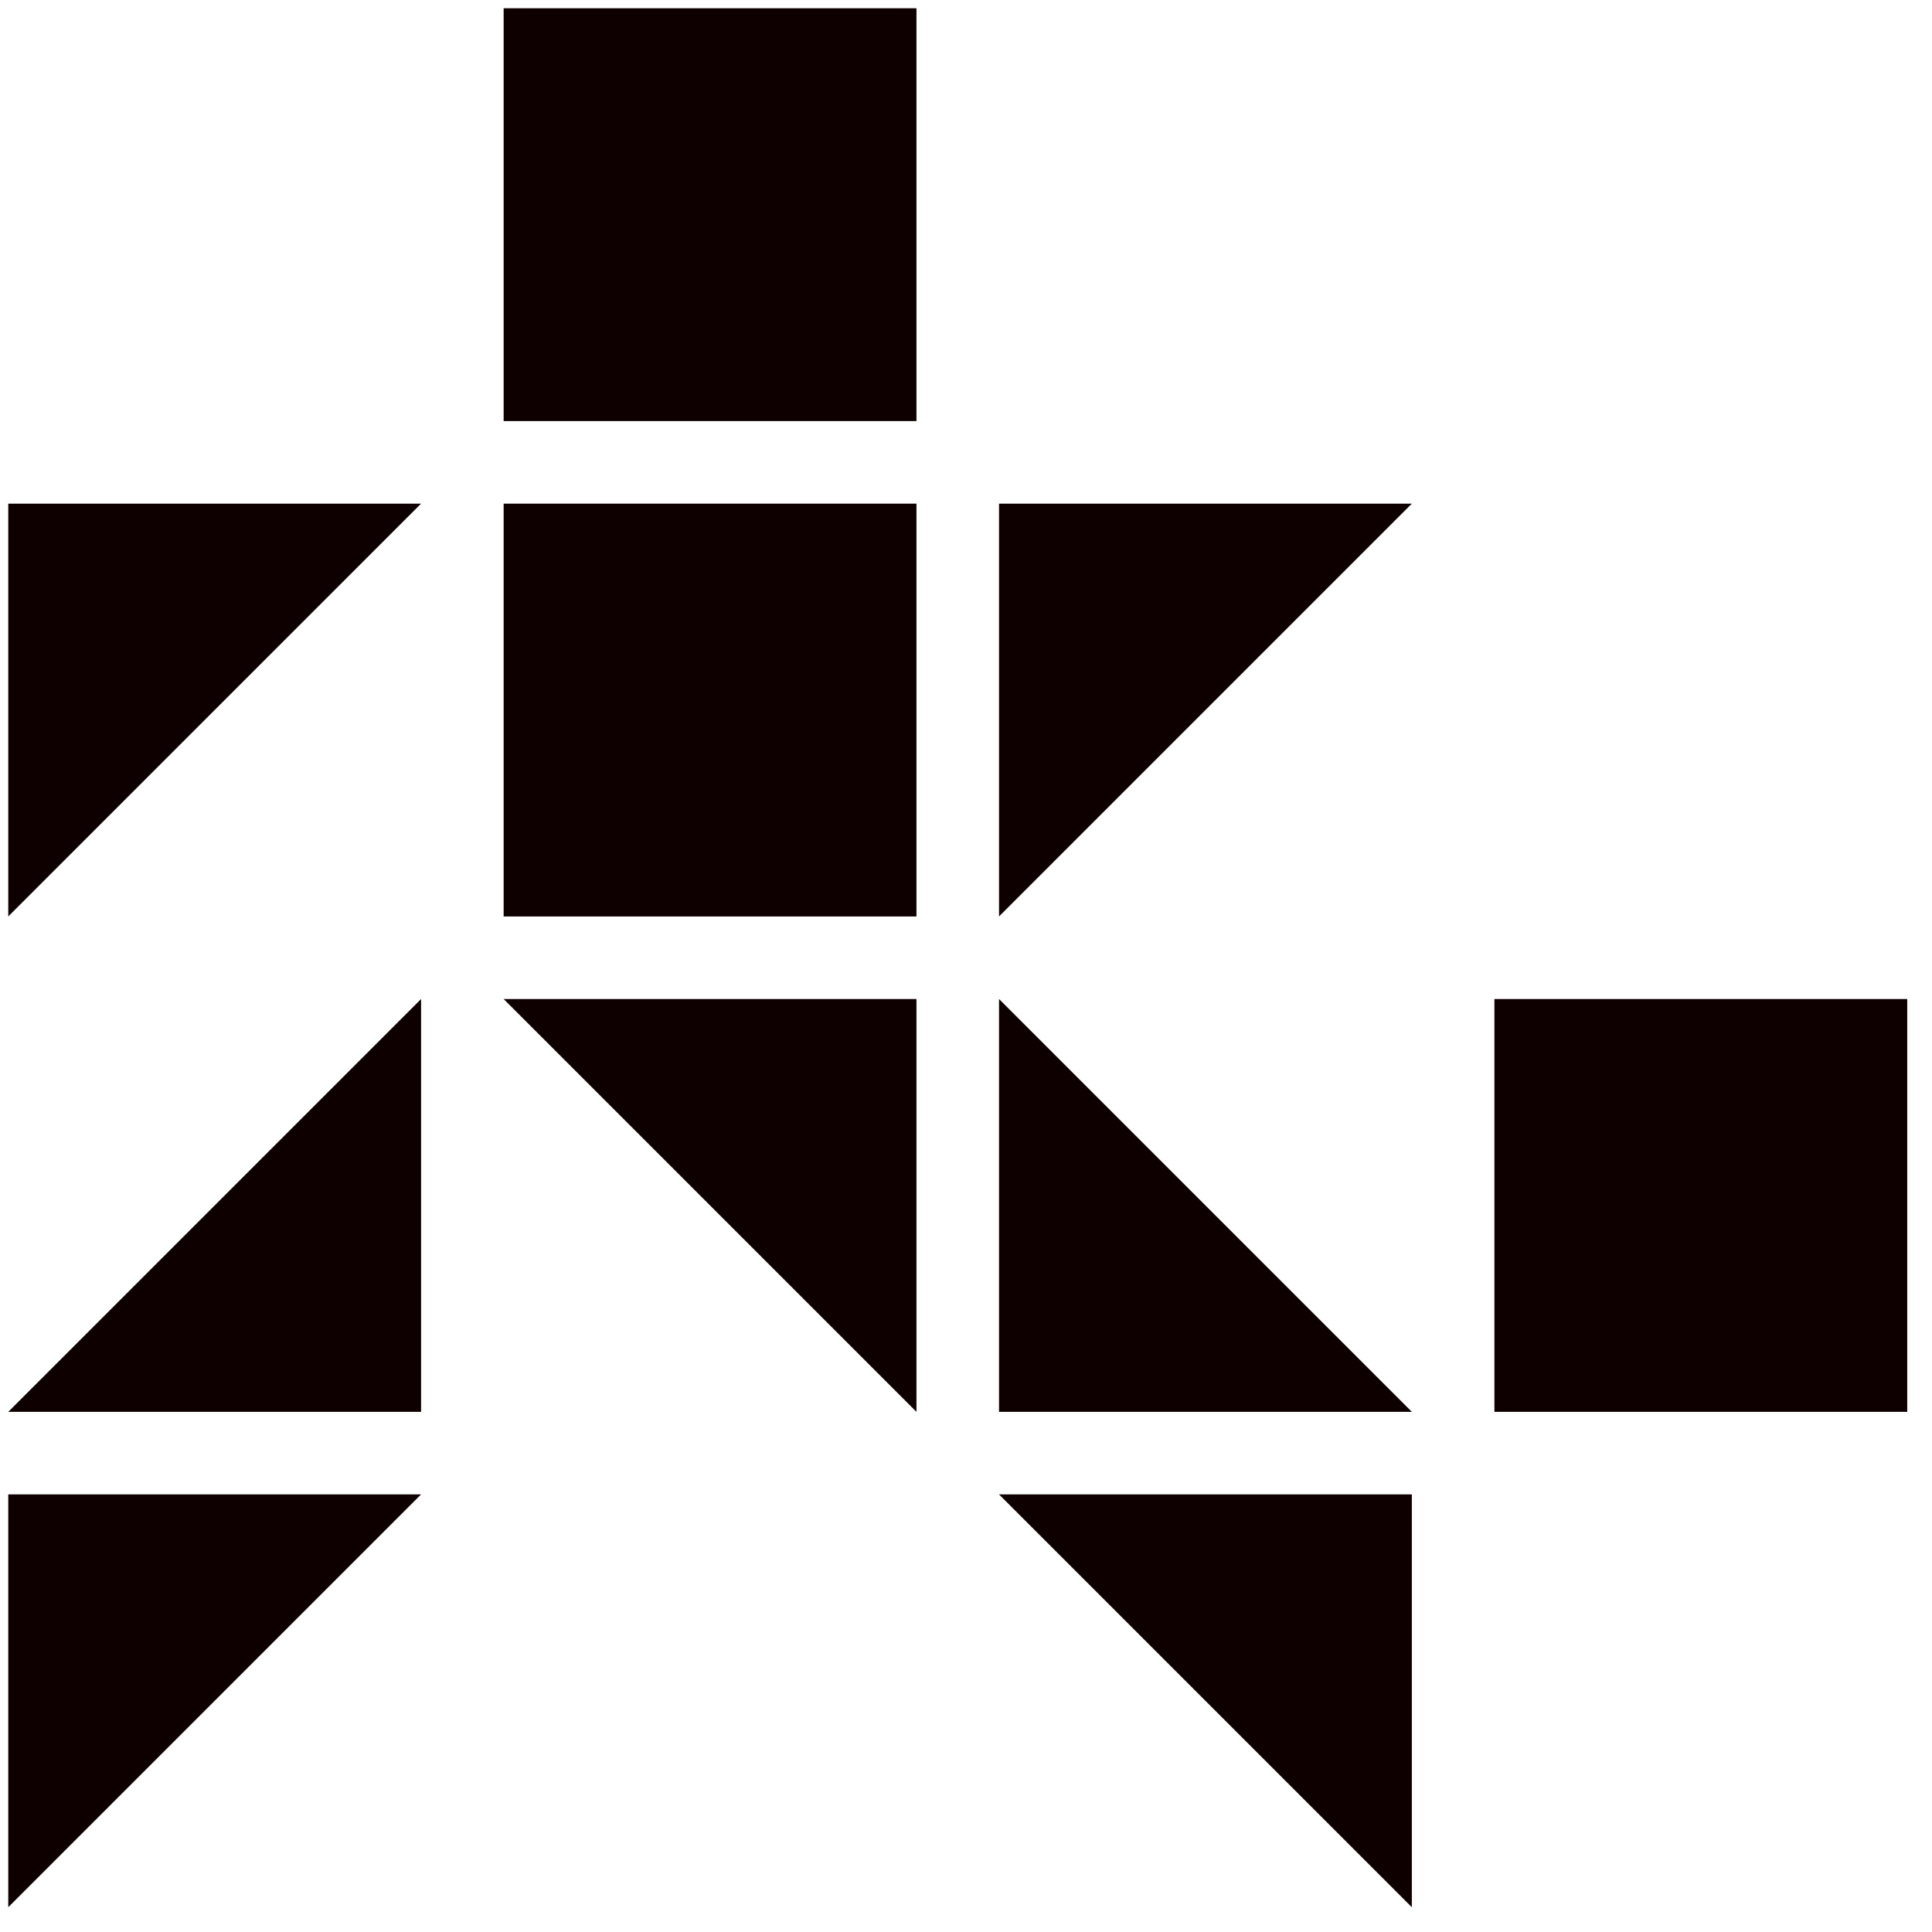
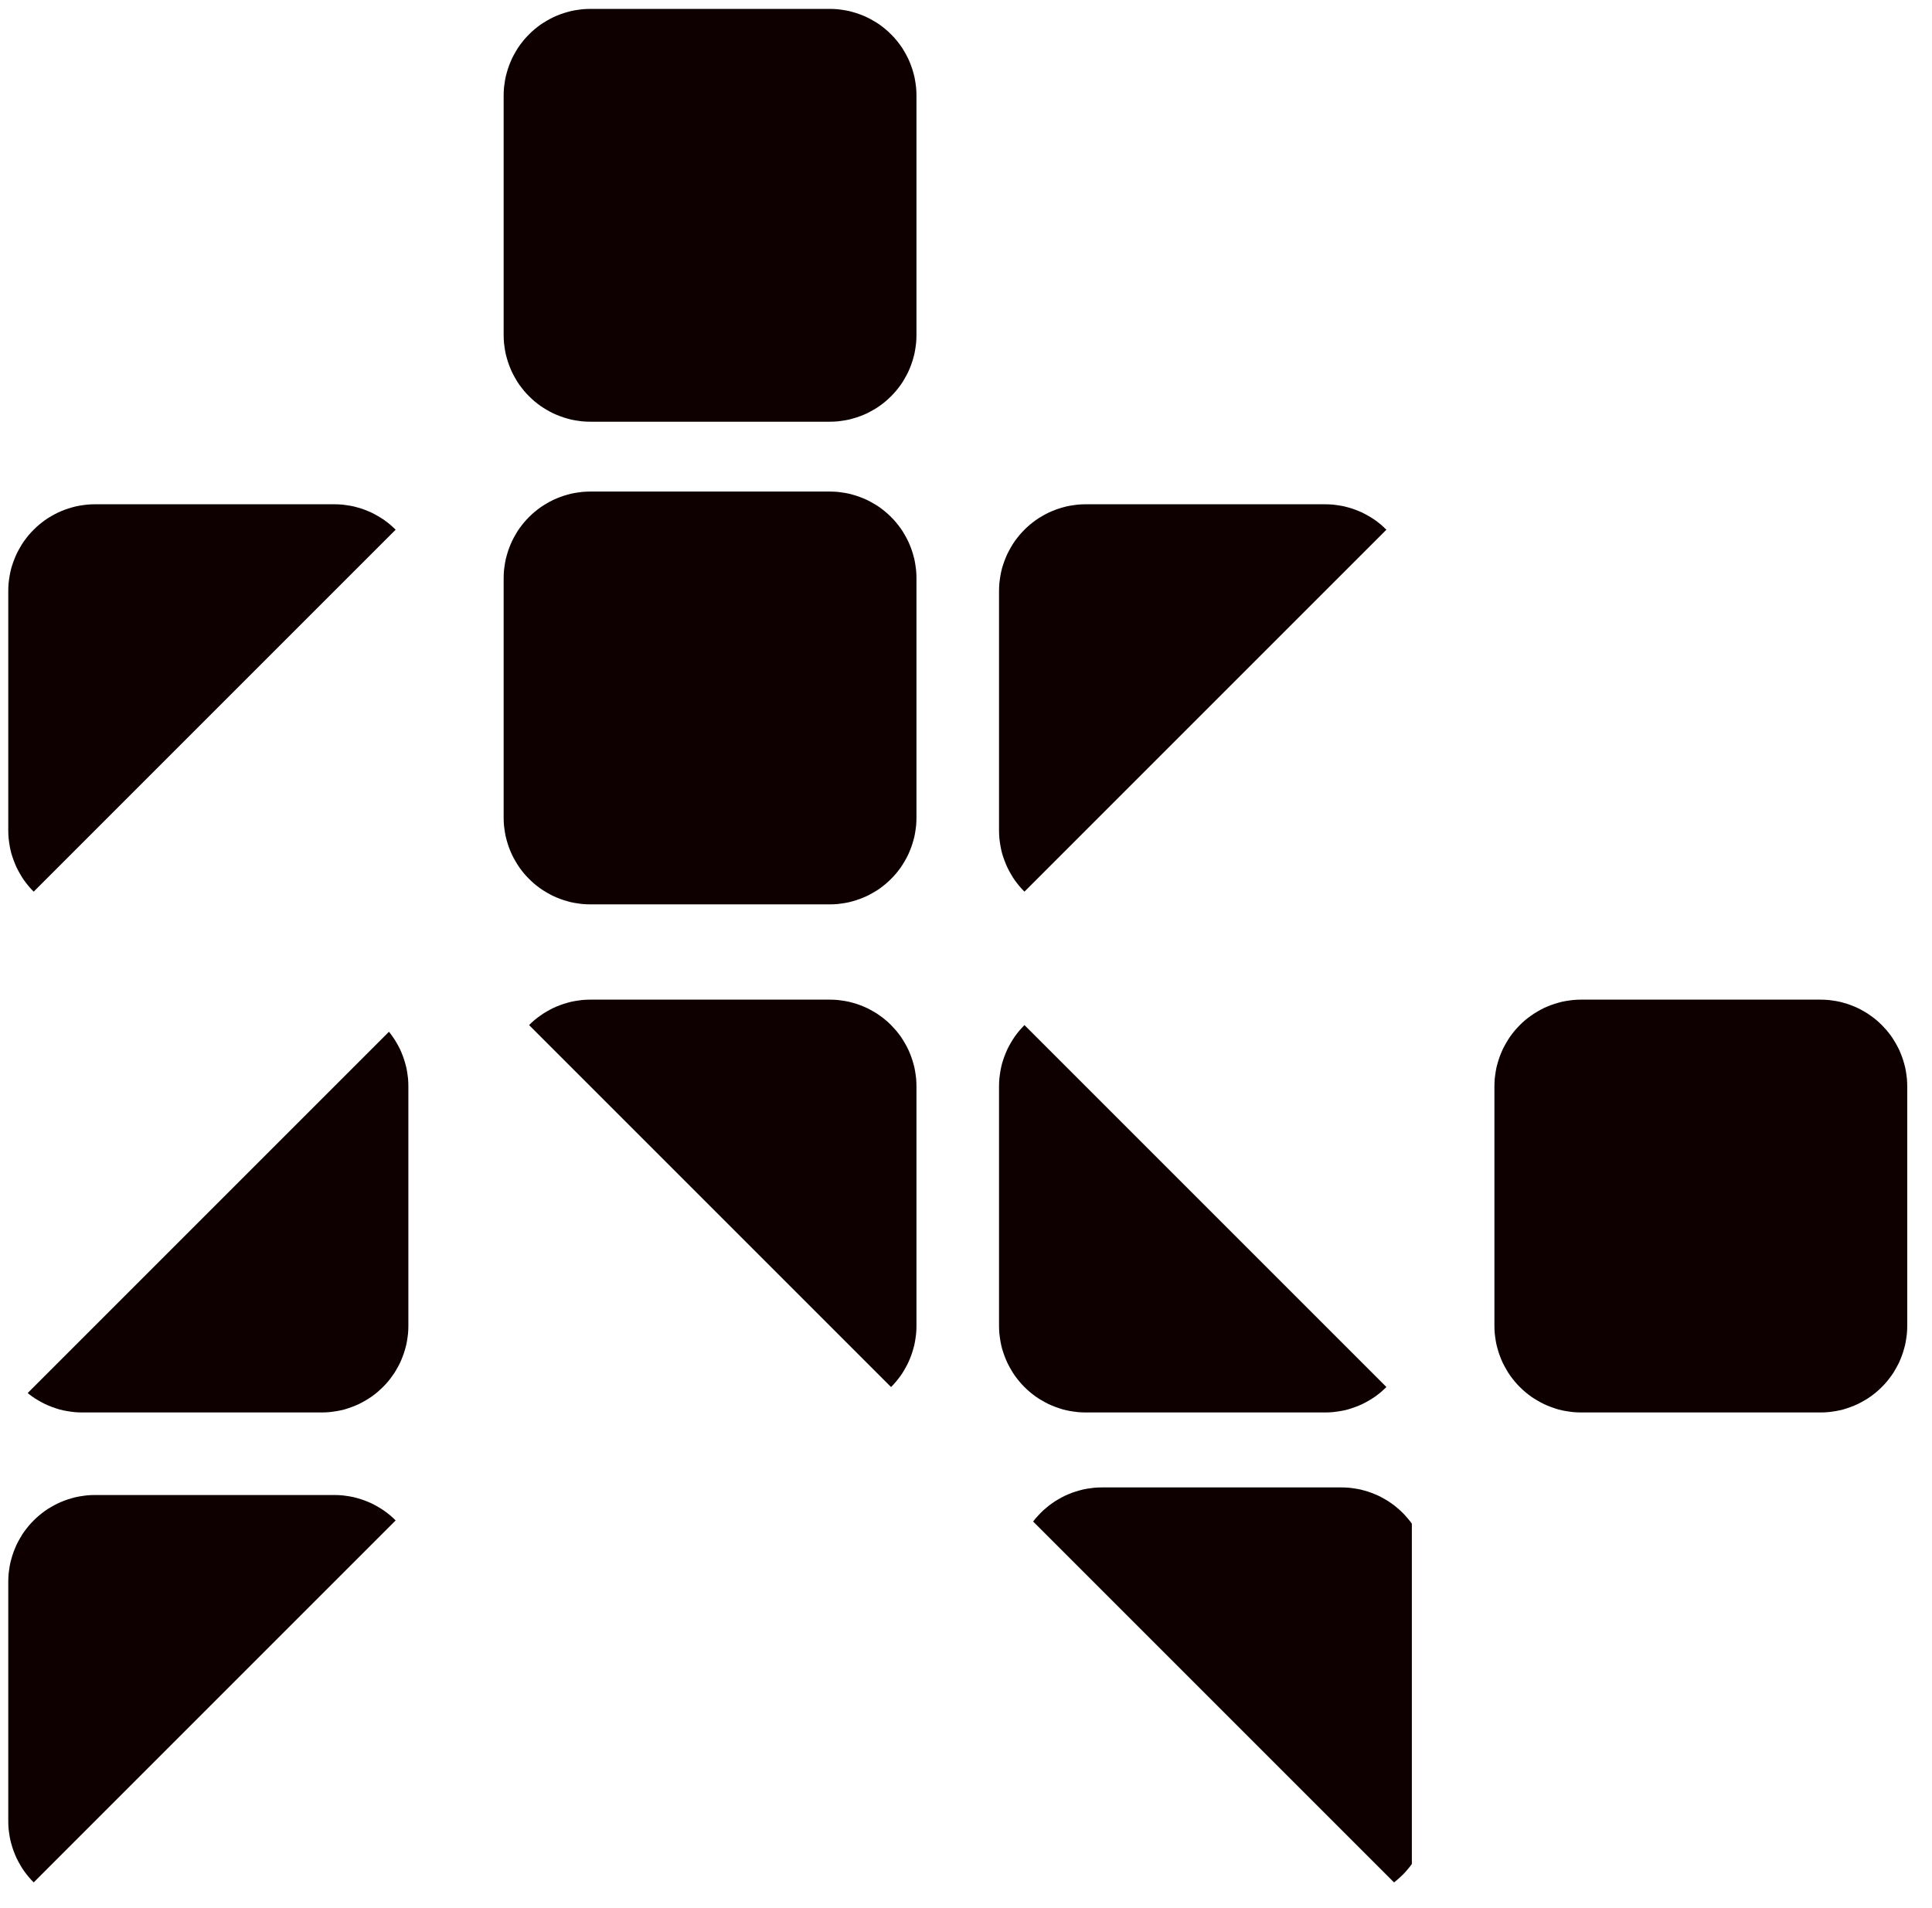
- <svg xmlns="http://www.w3.org/2000/svg" xmlns:xlink="http://www.w3.org/1999/xlink" version="1.1" preserveAspectRatio="xMidYMid meet" viewBox="119 119 234 234" width="230" height="230">
+ <svg xmlns="http://www.w3.org/2000/svg" xmlns:xlink="http://www.w3.org/1999/xlink" version="1.1" preserveAspectRatio="xMidYMid meet" viewBox="118.999 119 234.001 230.92" width="320" height="316">
  <defs>
-     <path d="M120 230L170 180L120 180L120 230Z" id="h45bFET2I6" />
-     <path d="M180 180L230 180L230 230L180 230L180 180Z" id="h7kp8FP7pY" />
-     <path d="M170 240L120 290L170 290L170 240Z" id="f3hBOJCxB7" />
-     <path d="M120 350L170 300L120 300L120 350Z" id="b3Dmh0VxIl" />
-     <path d="M180 120L230 120L230 170L180 170L180 120Z" id="f2hbS9AEeL" />
-     <path d="M240 240L290 290L240 290L240 240Z" id="e2KQKWESHJ" />
-     <path d="M240 230L290 180L240 180L240 230Z" id="j6lN6ObsPB" />
-     <path d="M230 290L180 240L230 240L230 290Z" id="b3ilYgpz6" />
-     <path d="M290 350L240 300L290 300L290 350Z" id="hIo8SfNMy" />
-     <path d="M300 240L350 240L350 290L300 290L300 240Z" id="e6AvpY9RfF" />
+     <path d="M160.44 180.04L160.91 180.1L161.37 180.17L161.83 180.26L162.28 180.38L162.72 180.51L163.15 180.66L163.58 180.83L163.99 181.01L164.4 181.22L164.79 181.44L165.17 181.67L165.55 181.92L165.91 182.19L166.26 182.47L166.59 182.77L166.92 183.08L123.08 226.92L122.77 226.6L122.47 226.26L122.19 225.91L121.92 225.55L121.67 225.18L121.44 224.79L121.22 224.4L121.01 223.99L120.83 223.58L120.66 223.15L120.51 222.72L120.37 222.28L120.26 221.83L120.17 221.37L120.1 220.91L120.04 220.44L120.01 219.96L120 219.48L120 190.52L120.01 190.04L120.04 189.56L120.1 189.09L120.17 188.63L120.26 188.17L120.37 187.72L120.51 187.28L120.66 186.85L120.83 186.42L121.01 186.01L121.22 185.6L121.44 185.21L121.67 184.82L121.92 184.45L122.19 184.09L122.47 183.74L122.77 183.4L123.08 183.08L123.4 182.77L123.74 182.47L124.09 182.19L124.45 181.92L124.82 181.67L125.21 181.44L125.6 181.22L126.01 181.01L126.42 180.83L126.85 180.66L127.28 180.51L127.72 180.38L128.17 180.26L128.63 180.17L129.09 180.1L129.56 180.04L130.04 180.01L130.52 180L159.48 180L159.96 180.01L160.44 180.04Z" id="b27zw5g5b0" />
+     <path d="M166.53 244.45L166.79 244.83L167.02 245.21L167.24 245.6L167.45 246.01L167.63 246.42L167.8 246.85L167.95 247.28L168.08 247.72L168.2 248.17L168.29 248.63L168.36 249.09L168.42 249.56L168.45 250.04L168.46 250.52L168.46 279.48L168.45 279.97L168.42 280.44L168.36 280.91L168.29 281.37L168.2 281.83L168.08 282.28L167.95 282.72L167.8 283.15L167.63 283.58L167.45 283.99L167.24 284.4L167.02 284.79L166.79 285.18L166.53 285.55L166.27 285.91L165.99 286.26L165.69 286.6L165.38 286.92L165.05 287.23L164.72 287.53L164.37 287.81L164.01 288.08L163.63 288.33L163.25 288.56L162.86 288.78L162.45 288.99L162.04 289.17L161.61 289.34L161.18 289.49L160.74 289.63L160.29 289.74L159.83 289.83L159.37 289.9L158.9 289.96L158.42 289.99L157.94 290L128.98 290L128.49 289.99L128.02 289.96L127.55 289.9L127.09 289.83L126.63 289.74L126.18 289.63L125.74 289.49L125.31 289.34L124.88 289.17L124.47 288.99L124.06 288.78L123.67 288.56L123.28 288.33L122.91 288.08L122.55 287.81L122.35 287.65L166.11 243.89L166.27 244.09L166.53 244.45Z" id="bi9ncid8U" />
+     <path d="M160.44 300.04L160.91 300.1L161.37 300.17L161.83 300.26L162.28 300.38L162.72 300.51L163.15 300.66L163.58 300.83L163.99 301.01L164.4 301.22L164.79 301.44L165.17 301.67L165.55 301.92L165.91 302.19L166.26 302.47L166.6 302.77L166.92 303.08L123.08 346.92L122.77 346.6L122.47 346.26L122.19 345.91L121.92 345.55L121.67 345.18L121.44 344.79L121.22 344.4L121.01 343.99L120.83 343.58L120.66 343.15L120.51 342.72L120.38 342.28L120.26 341.83L120.17 341.37L120.1 340.91L120.04 340.44L120.01 339.96L120 339.48L120 310.52L120.01 310.04L120.04 309.56L120.1 309.09L120.17 308.63L120.26 308.17L120.38 307.72L120.51 307.28L120.66 306.85L120.83 306.42L121.01 306.01L121.22 305.6L121.44 305.21L121.67 304.82L121.92 304.45L122.19 304.09L122.47 303.74L122.77 303.4L123.08 303.08L123.4 302.77L123.74 302.47L124.09 302.19L124.45 301.92L124.82 301.67L125.21 301.44L125.6 301.22L126.01 301.01L126.42 300.83L126.85 300.66L127.28 300.51L127.72 300.38L128.17 300.26L128.63 300.17L129.09 300.1L129.56 300.04L130.04 300.01L130.52 300L159.48 300L159.96 300.01L160.44 300.04Z" id="bho7mIsPg" />
+     <path d="M220.91 120.1L221.37 120.17L221.83 120.26L222.28 120.38L222.72 120.51L223.15 120.66L223.58 120.83L223.99 121.01L224.4 121.22L224.79 121.44L225.18 121.67L225.55 121.92L225.91 122.19L226.26 122.47L226.6 122.77L226.92 123.08L227.23 123.4L227.53 123.74L227.81 124.09L228.08 124.45L228.33 124.82L228.56 125.21L228.78 125.6L228.99 126.01L229.17 126.42L229.34 126.85L229.49 127.28L229.62 127.72L229.74 128.17L229.83 128.63L229.9 129.09L229.96 129.56L229.99 130.04L230 130.52L230 159.48L229.99 159.96L229.96 160.44L229.9 160.91L229.83 161.37L229.74 161.83L229.62 162.28L229.49 162.72L229.34 163.15L229.17 163.58L228.99 163.99L228.78 164.4L228.56 164.79L228.33 165.18L228.08 165.55L227.81 165.91L227.53 166.26L227.23 166.6L226.92 166.92L226.6 167.23L226.26 167.53L225.91 167.81L225.55 168.08L225.18 168.33L224.79 168.56L224.4 168.78L223.99 168.99L223.58 169.17L223.15 169.34L222.72 169.49L222.28 169.62L221.83 169.74L221.37 169.83L220.91 169.9L220.44 169.96L219.96 169.99L219.48 170L190.52 170L190.04 169.99L189.56 169.96L189.09 169.9L188.63 169.83L188.17 169.74L187.72 169.62L187.28 169.49L186.85 169.34L186.42 169.17L186.01 168.99L185.6 168.78L185.21 168.56L184.83 168.33L184.45 168.08L184.09 167.81L183.74 167.53L183.4 167.23L183.08 166.92L182.77 166.6L182.47 166.26L182.19 165.91L181.92 165.55L181.67 165.18L181.44 164.79L181.22 164.4L181.01 163.99L180.83 163.58L180.66 163.15L180.51 162.72L180.38 162.28L180.26 161.83L180.17 161.37L180.1 160.91L180.04 160.44L180.01 159.96L180 159.48L180 130.52L180.01 130.04L180.04 129.56L180.1 129.09L180.17 128.63L180.26 128.17L180.38 127.72L180.51 127.28L180.66 126.85L180.83 126.42L181.01 126.01L181.22 125.6L181.44 125.21L181.67 124.82L181.92 124.45L182.19 124.09L182.47 123.74L182.77 123.4L183.08 123.08L183.4 122.77L183.74 122.47L184.09 122.19L184.45 121.92L184.83 121.67L185.21 121.44L185.6 121.22L186.01 121.01L186.42 120.83L186.85 120.66L187.28 120.51L187.72 120.38L188.17 120.26L188.63 120.17L189.09 120.1L189.56 120.04L190.04 120.01L190.52 120L219.48 120L219.96 120.01L220.44 120.04L220.44 120.04L220.91 120.1Z" id="bwQSdoXi" />
+     <path d="M286.92 286.92L286.59 287.23L286.26 287.53L285.91 287.81L285.55 288.08L285.17 288.33L284.79 288.56L284.4 288.78L283.99 288.99L283.58 289.17L283.15 289.34L282.72 289.49L282.28 289.63L281.83 289.74L281.37 289.83L280.91 289.9L280.44 289.96L279.96 289.99L279.48 290L250.52 290L250.04 289.99L249.56 289.96L249.09 289.9L248.63 289.83L248.17 289.74L247.72 289.63L247.28 289.49L246.85 289.34L246.42 289.17L246.01 288.99L245.6 288.78L245.21 288.56L244.82 288.33L244.45 288.08L244.09 287.81L243.74 287.53L243.4 287.23L243.08 286.92L242.77 286.6L242.47 286.26L242.19 285.91L241.92 285.55L241.67 285.18L241.44 284.79L241.22 284.4L241.01 283.99L240.83 283.58L240.66 283.15L240.51 282.72L240.37 282.28L240.26 281.83L240.17 281.37L240.1 280.91L240.04 280.44L240.01 279.97L240 279.5L240 250.5L240.01 250.04L240.04 249.56L240.1 249.09L240.17 248.63L240.26 248.17L240.37 247.72L240.51 247.28L240.66 246.85L240.83 246.42L241.01 246.01L241.22 245.6L241.44 245.21L241.67 244.83L241.92 244.45L242.19 244.09L242.47 243.74L242.77 243.41L243.08 243.08L286.92 286.92L286.92 286.92Z" id="d4JxPPNhpR" />
+     <path d="M280.91 180.1L281.37 180.17L281.83 180.26L282.28 180.38L282.72 180.51L283.15 180.66L283.58 180.83L283.99 181.01L284.4 181.22L284.79 181.44L285.17 181.67L285.55 181.92L285.91 182.19L286.26 182.47L286.59 182.77L286.92 183.08L243.08 226.92L242.77 226.6L242.47 226.26L242.19 225.91L241.92 225.55L241.67 225.18L241.44 224.79L241.22 224.4L241.01 223.99L240.83 223.58L240.66 223.15L240.51 222.72L240.37 222.28L240.26 221.83L240.17 221.37L240.1 220.91L240.04 220.44L240.01 219.96L240 219.48L240 190.52L240.01 190.04L240.04 189.56L240.1 189.09L240.17 188.63L240.26 188.17L240.37 187.72L240.51 187.28L240.66 186.85L240.83 186.42L241.01 186.01L241.22 185.6L241.44 185.21L241.67 184.82L241.92 184.45L242.19 184.09L242.47 183.74L242.77 183.4L243.08 183.08L243.4 182.77L243.74 182.47L244.09 182.19L244.45 181.92L244.82 181.67L245.21 181.44L245.6 181.22L246.01 181.01L246.42 180.83L246.85 180.66L247.28 180.51L247.72 180.38L248.17 180.26L248.63 180.17L249.09 180.1L249.56 180.04L250.04 180.01L250.52 180L279.48 180L279.96 180.01L280.44 180.04L280.44 180.04L280.91 180.1Z" id="h3euISsiW5" />
+     <path d="M220.44 240.04L220.91 240.1L221.37 240.17L221.83 240.26L222.28 240.38L222.72 240.51L223.15 240.66L223.58 240.83L223.99 241.01L224.4 241.22L224.79 241.44L225.18 241.67L225.55 241.93L225.91 242.19L226.26 242.47L226.6 242.77L226.92 243.08L227.23 243.41L227.53 243.74L227.81 244.09L228.08 244.45L228.33 244.83L228.56 245.21L228.78 245.6L228.99 246.01L229.17 246.42L229.34 246.85L229.49 247.28L229.62 247.72L229.74 248.17L229.83 248.63L229.9 249.09L229.96 249.56L229.99 250.04L230 250.52L230 279.48L229.99 279.97L229.96 280.44L229.9 280.91L229.83 281.37L229.74 281.83L229.62 282.28L229.49 282.72L229.34 283.15L229.17 283.58L228.99 283.99L228.78 284.4L228.56 284.79L228.33 285.18L228.08 285.55L227.81 285.91L227.53 286.26L227.23 286.6L226.92 286.92L183.08 243.08L183.08 243.08L183.4 242.77L183.74 242.47L184.09 242.19L184.45 241.93L184.83 241.67L185.21 241.44L185.6 241.22L186.01 241.01L186.42 240.83L186.85 240.66L187.28 240.51L187.72 240.38L188.17 240.26L188.63 240.17L189.09 240.1L189.56 240.04L190.04 240.01L190.52 240L219.48 240L219.96 240.01L220.44 240.04Z" id="a1Nsy3ctg" />
+     <path d="M282.41 299.12L282.88 299.18L283.34 299.25L283.8 299.34L284.25 299.46L284.69 299.59L285.12 299.74L285.54 299.91L285.96 300.09L286.36 300.3L286.76 300.52L287.14 300.75L287.52 301.01L287.88 301.27L288.23 301.56L288.56 301.85L288.89 302.16L289.2 302.49L289.49 302.82L289.78 303.17L290 303.48L290 344.69L289.78 344.99L289.49 345.34L289.2 345.68L288.89 346L288.56 346.31L288.23 346.61L287.88 346.89L287.84 346.92L244.13 303.21L244.16 303.17L244.44 302.82L244.74 302.49L245.05 302.16L245.37 301.85L245.71 301.56L246.06 301.27L246.42 301.01L246.79 300.75L247.18 300.52L247.57 300.3L247.98 300.09L248.39 299.91L248.81 299.74L249.25 299.59L249.69 299.46L250.14 299.34L250.59 299.25L251.06 299.18L251.53 299.12L252 299.09L252.48 299.08L281.45 299.08L281.93 299.09L282.41 299.12Z" id="c60iTDWKY5" />
+     <path d="M340.44 240.04L340.91 240.1L341.37 240.17L341.83 240.26L342.28 240.38L342.72 240.51L343.15 240.66L343.58 240.83L343.99 241.01L344.4 241.22L344.79 241.44L345.18 241.67L345.55 241.93L345.91 242.19L346.26 242.47L346.6 242.77L346.92 243.08L347.23 243.41L347.53 243.74L347.81 244.09L348.08 244.45L348.33 244.83L348.56 245.21L348.78 245.6L348.99 246.01L349.17 246.42L349.34 246.85L349.49 247.28L349.62 247.72L349.74 248.17L349.83 248.63L349.9 249.09L349.96 249.56L349.99 250.04L350 250.52L350 279.48L349.99 279.97L349.96 280.44L349.9 280.91L349.83 281.37L349.74 281.83L349.62 282.28L349.49 282.72L349.34 283.15L349.17 283.58L348.99 283.99L348.78 284.4L348.56 284.79L348.33 285.18L348.08 285.55L347.81 285.91L347.53 286.26L347.23 286.6L346.92 286.92L346.6 287.23L346.26 287.53L345.91 287.81L345.55 288.08L345.18 288.33L344.79 288.56L344.4 288.78L343.99 288.99L343.58 289.17L343.15 289.34L342.72 289.49L342.28 289.63L341.83 289.74L341.37 289.83L340.91 289.9L340.44 289.96L339.96 289.99L339.48 290L310.52 290L310.04 289.99L309.56 289.96L309.09 289.9L308.63 289.83L308.17 289.74L307.72 289.63L307.28 289.49L306.85 289.34L306.42 289.17L306.01 288.99L305.6 288.78L305.21 288.56L304.83 288.33L304.45 288.08L304.09 287.81L303.74 287.53L303.4 287.23L303.08 286.92L302.77 286.6L302.47 286.26L302.19 285.91L301.92 285.55L301.67 285.18L301.44 284.79L301.22 284.4L301.01 283.99L300.83 283.58L300.66 283.15L300.51 282.72L300.38 282.28L300.26 281.83L300.17 281.37L300.1 280.91L300.04 280.44L300.01 279.97L300 279.48L300 250.52L300.01 250.04L300.04 249.56L300.1 249.09L300.17 248.63L300.26 248.17L300.38 247.72L300.51 247.28L300.66 246.85L300.83 246.42L301.01 246.01L301.22 245.6L301.44 245.21L301.67 244.83L301.92 244.45L302.19 244.09L302.47 243.74L302.77 243.41L303.08 243.08L303.4 242.77L303.74 242.47L304.09 242.19L304.45 241.93L304.83 241.67L305.21 241.44L305.6 241.22L306.01 241.01L306.42 240.83L306.85 240.66L307.28 240.51L307.72 240.38L308.17 240.26L308.63 240.17L309.09 240.1L309.56 240.04L310.04 240.01L310.52 240L339.48 240L339.96 240.01L340.44 240.04Z" id="f7hUNRkhP" />
+     <path d="M220.91 178.56L221.37 178.63L221.83 178.72L222.28 178.84L222.72 178.97L223.15 179.12L223.58 179.29L223.99 179.47L224.4 179.68L224.79 179.9L225.18 180.13L225.55 180.38L225.91 180.65L226.26 180.93L226.6 181.23L226.92 181.54L227.23 181.86L227.53 182.2L227.81 182.55L228.08 182.91L228.33 183.28L228.56 183.67L228.78 184.06L228.99 184.47L229.17 184.88L229.34 185.31L229.49 185.74L229.62 186.18L229.74 186.63L229.83 187.09L229.9 187.55L229.96 188.02L229.99 188.5L230 188.98L230 217.94L229.99 218.42L229.96 218.9L229.9 219.37L229.83 219.83L229.74 220.29L229.62 220.74L229.49 221.18L229.34 221.61L229.17 222.04L228.99 222.45L228.78 222.86L228.56 223.25L228.33 223.63L228.08 224.01L227.81 224.37L227.53 224.72L227.23 225.06L226.92 225.38L226.6 225.69L226.26 225.99L225.91 226.27L225.55 226.54L225.18 226.79L224.79 227.02L224.4 227.24L223.99 227.45L223.58 227.63L223.15 227.8L222.72 227.95L222.28 228.08L221.83 228.2L221.37 228.29L220.91 228.36L220.44 228.42L219.96 228.45L219.48 228.46L190.52 228.46L190.04 228.45L189.56 228.42L189.09 228.36L188.63 228.29L188.17 228.2L187.72 228.08L187.28 227.95L186.85 227.8L186.42 227.63L186.01 227.45L185.6 227.24L185.21 227.02L184.83 226.79L184.45 226.54L184.09 226.27L183.74 225.99L183.4 225.69L183.08 225.38L182.77 225.06L182.47 224.72L182.19 224.37L181.92 224.01L181.67 223.63L181.44 223.25L181.22 222.86L181.01 222.45L180.83 222.04L180.66 221.61L180.51 221.18L180.38 220.74L180.26 220.29L180.17 219.83L180.1 219.37L180.04 218.9L180.01 218.42L180 217.94L180 188.98L180.01 188.5L180.04 188.02L180.1 187.55L180.17 187.09L180.26 186.63L180.38 186.18L180.51 185.74L180.66 185.31L180.83 184.88L181.01 184.47L181.22 184.06L181.44 183.67L181.67 183.28L181.92 182.91L182.19 182.55L182.47 182.2L182.77 181.86L183.08 181.54L183.4 181.23L183.74 180.93L184.09 180.65L184.45 180.38L184.83 180.13L185.21 179.9L185.6 179.68L186.01 179.47L186.42 179.29L186.85 179.12L187.28 178.97L187.72 178.84L188.17 178.72L188.63 178.63L189.09 178.56L189.56 178.5L190.04 178.47L190.52 178.46L219.48 178.46L219.96 178.47L220.44 178.5L220.44 178.5L220.91 178.56Z" id="boI7f7v4J" />
  </defs>
  <g>
    <g>
-       <use xlink:href="#h45bFET2I6" opacity="1" fill="#0e0000" fill-opacity="1" />
+       <use xlink:href="#b27zw5g5b0" opacity="1" fill="#0e0000" fill-opacity="1" />
    </g>
    <g>
-       <use xlink:href="#h7kp8FP7pY" opacity="1" fill="#0e0000" fill-opacity="1" />
+       <use xlink:href="#bi9ncid8U" opacity="1" fill="#0e0000" fill-opacity="1" />
    </g>
    <g>
-       <use xlink:href="#f3hBOJCxB7" opacity="1" fill="#0e0000" fill-opacity="1" />
+       <use xlink:href="#bho7mIsPg" opacity="1" fill="#0e0000" fill-opacity="1" />
    </g>
    <g>
-       <use xlink:href="#b3Dmh0VxIl" opacity="1" fill="#0e0000" fill-opacity="1" />
+       <use xlink:href="#bwQSdoXi" opacity="1" fill="#0e0000" fill-opacity="1" />
    </g>
    <g>
-       <use xlink:href="#f2hbS9AEeL" opacity="1" fill="#0e0000" fill-opacity="1" />
+       <use xlink:href="#d4JxPPNhpR" opacity="1" fill="#0e0000" fill-opacity="1" />
    </g>
    <g>
-       <use xlink:href="#e2KQKWESHJ" opacity="1" fill="#0e0000" fill-opacity="1" />
+       <use xlink:href="#h3euISsiW5" opacity="1" fill="#0e0000" fill-opacity="1" />
    </g>
    <g>
-       <use xlink:href="#j6lN6ObsPB" opacity="1" fill="#0e0000" fill-opacity="1" />
+       <use xlink:href="#a1Nsy3ctg" opacity="1" fill="#0e0000" fill-opacity="1" />
    </g>
    <g>
-       <use xlink:href="#b3ilYgpz6" opacity="1" fill="#0e0000" fill-opacity="1" />
+       <use xlink:href="#c60iTDWKY5" opacity="1" fill="#0e0000" fill-opacity="1" />
    </g>
    <g>
-       <use xlink:href="#hIo8SfNMy" opacity="1" fill="#0e0000" fill-opacity="1" />
+       <use xlink:href="#f7hUNRkhP" opacity="1" fill="#0e0000" fill-opacity="1" />
    </g>
    <g>
-       <use xlink:href="#e6AvpY9RfF" opacity="1" fill="#0e0000" fill-opacity="1" />
+       <use xlink:href="#boI7f7v4J" opacity="1" fill="#0e0000" fill-opacity="1" />
    </g>
  </g>
</svg>
